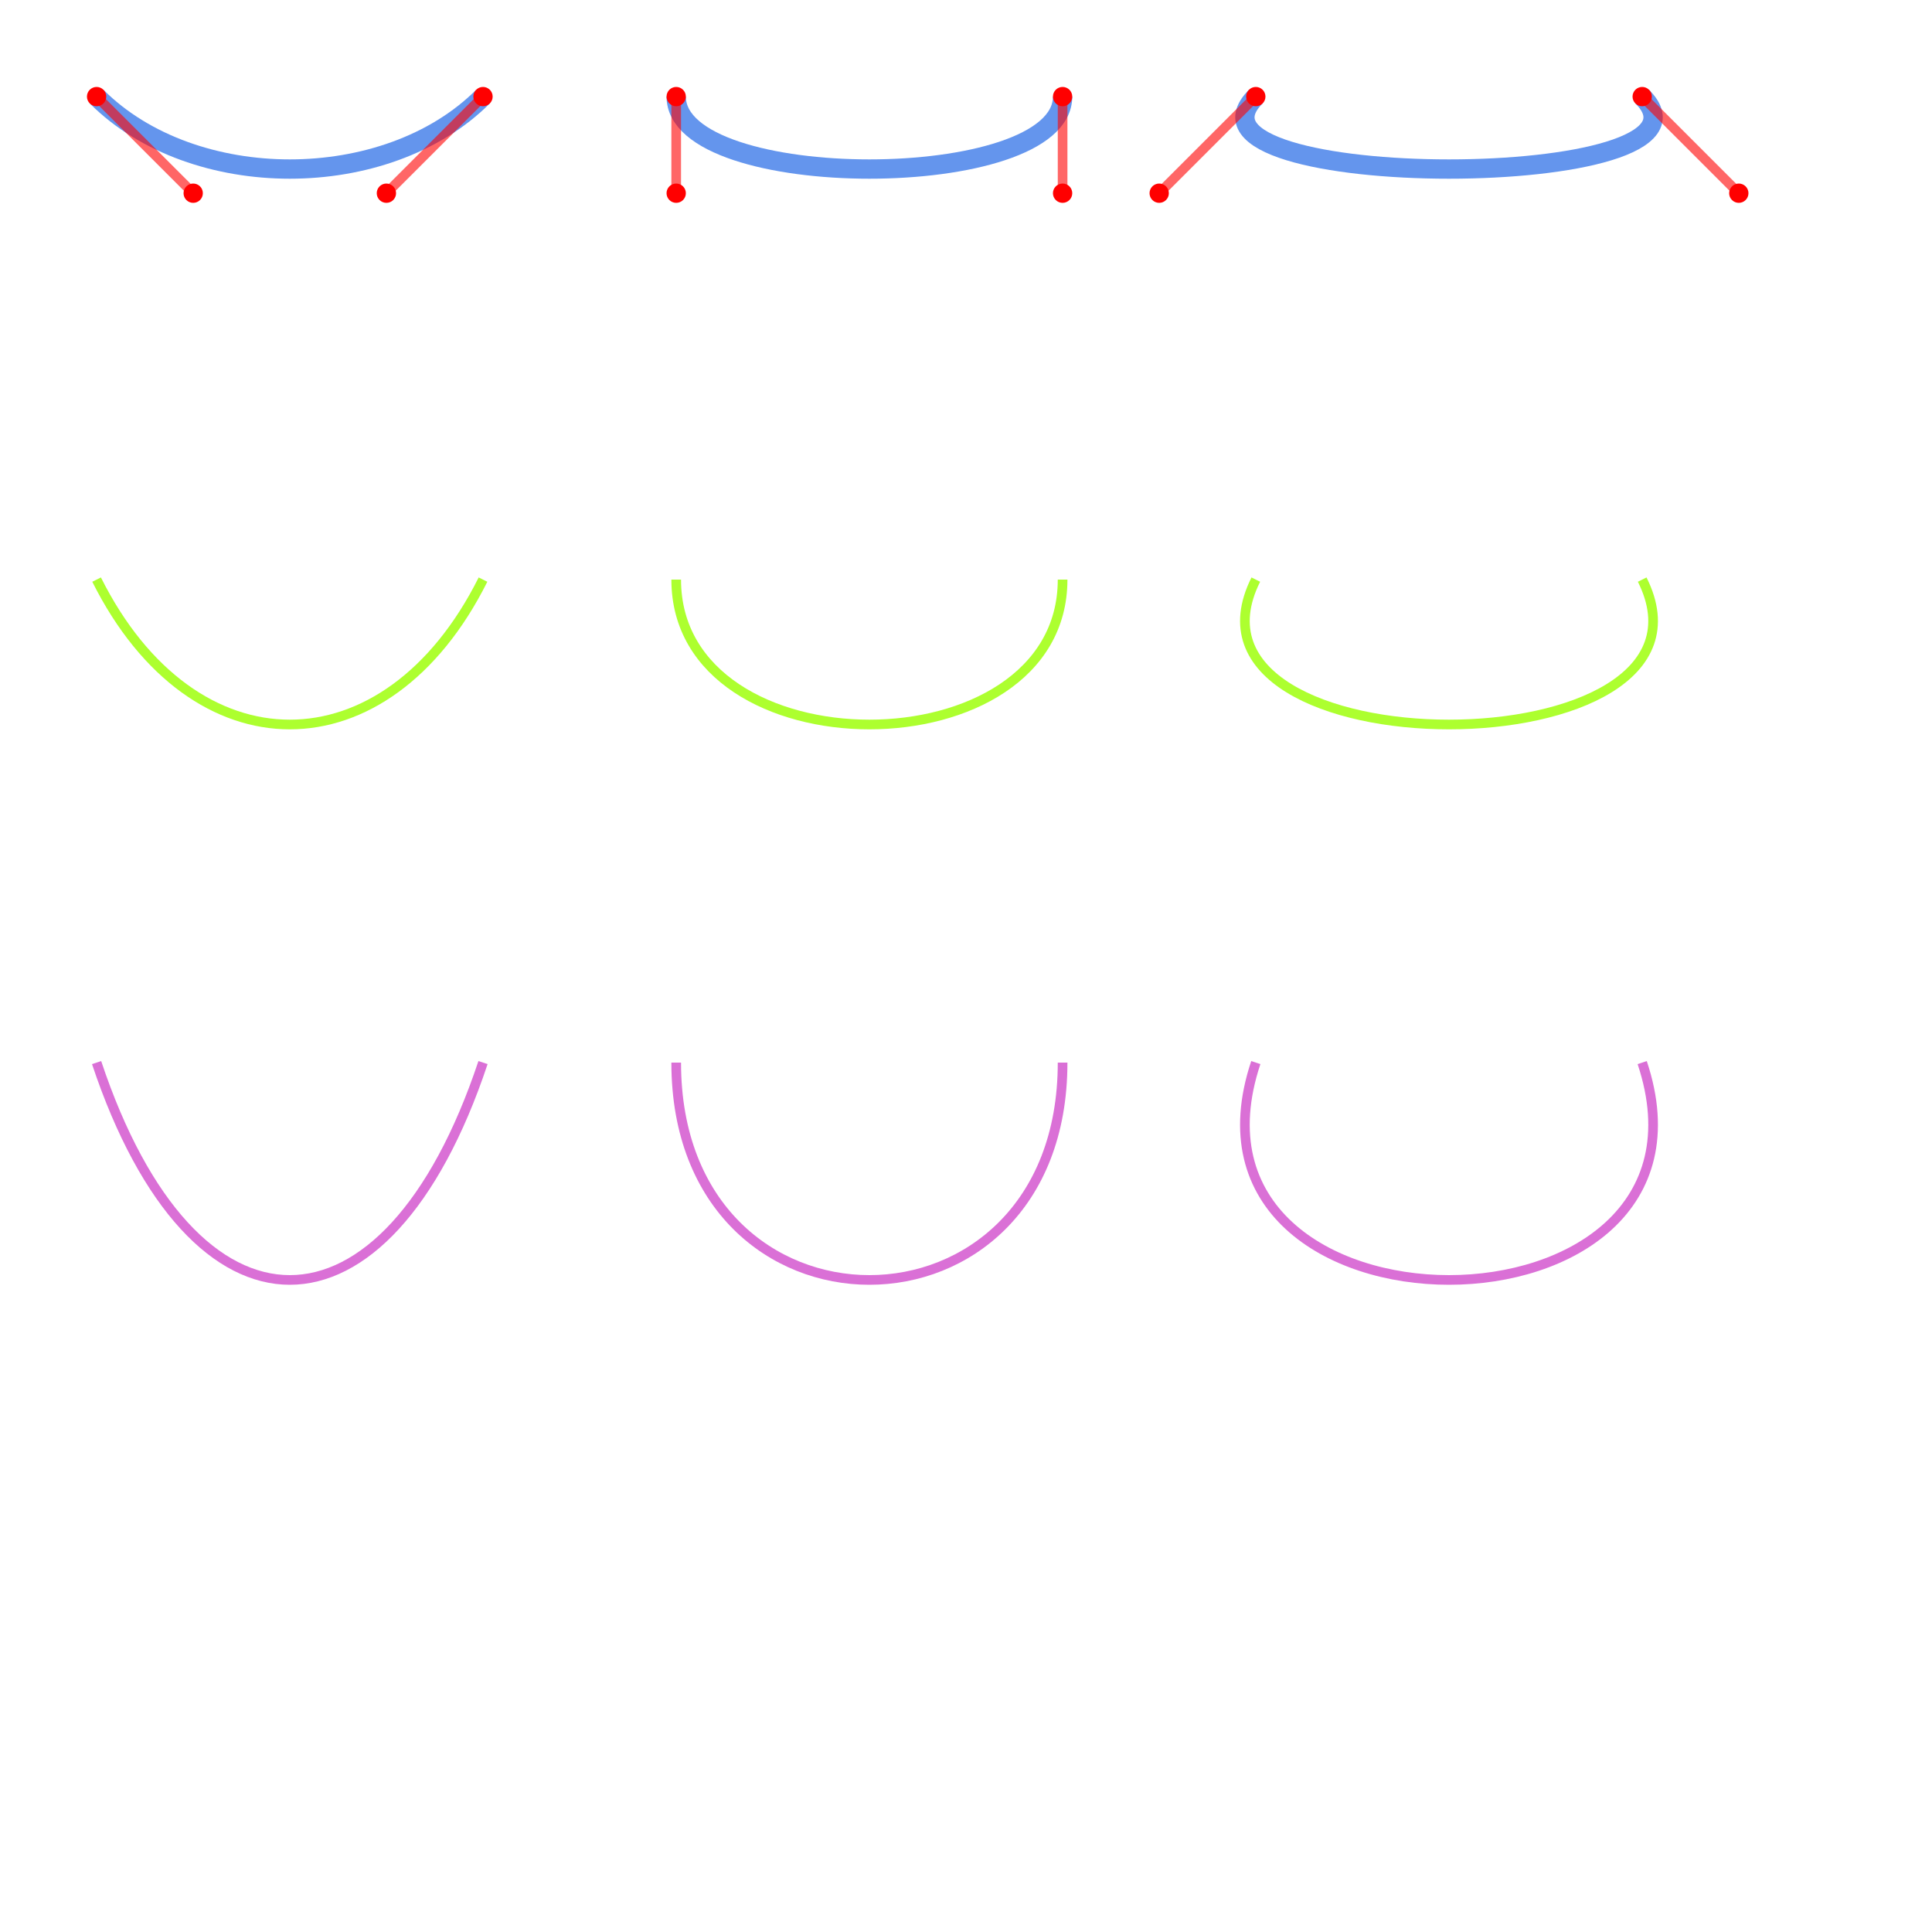
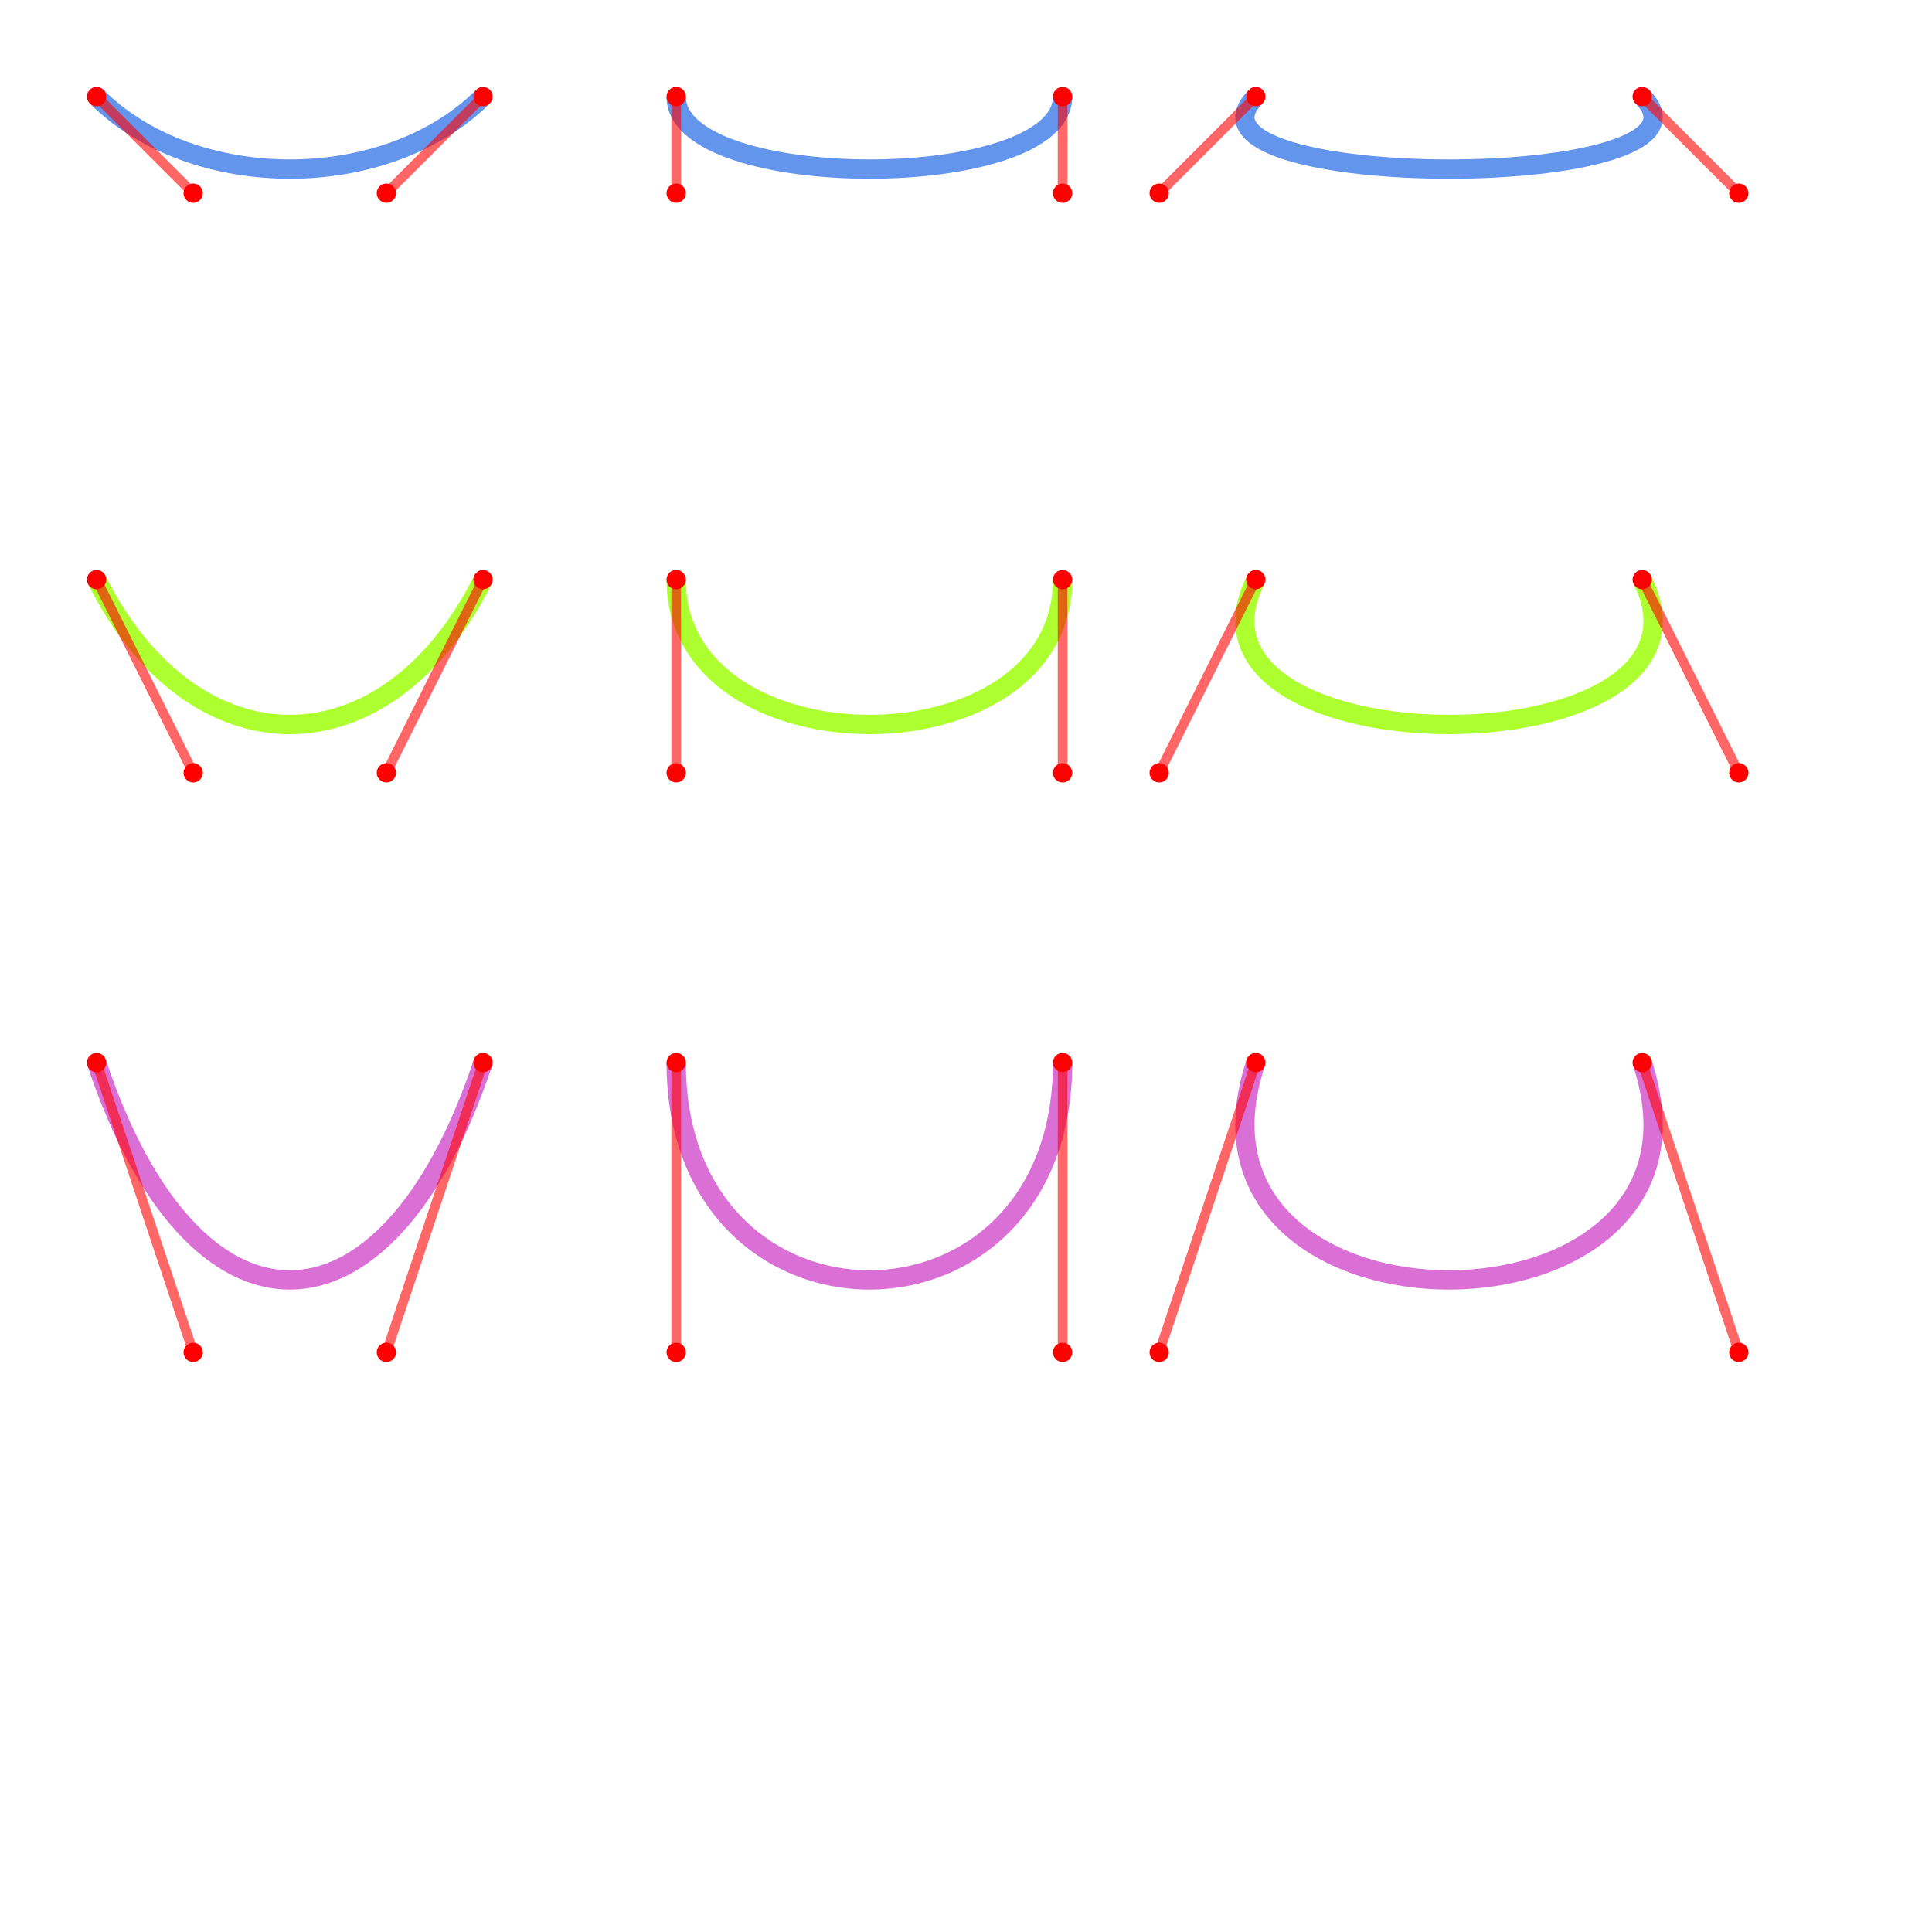
<svg xmlns="http://www.w3.org/2000/svg" width="200" height="200">
  <path stroke="cornflowerblue" stroke-width="2" fill="transparent" d="M 10 10 C 20 20, 40 20, 50 10" />
  <circle cx="10" cy="10" r="1" fill="red" />
  <circle cx="50" cy="10" r="1" fill="red" />
  <line x1="10" y1="10" x2="20" y2="20" stroke="red" stroke-opacity=".6" stroke-width="1" />
  <circle cx="40" cy="20" r="1" fill="red" />
  <circle cx="20" cy="20" r="1" fill="red" />
  <line x1="50" y1="10" x2="40" y2="20" stroke="red" stroke-opacity=".6" stroke-width="1" />
  <path stroke="cornflowerblue" stroke-width="2" fill="transparent" d="M 70 10 C 70 20, 110 20, 110 10" />
  <circle cx="70" cy="10" r="1" fill="red" />
  <circle cx="70" cy="20" r="1" fill="red" />
  <line x1="70" y1="10" x2="70" y2="20" stroke="red" stroke-opacity=".6" stroke-width="1" />
  <circle cx="110" cy="10" r="1" fill="red" />
  <circle cx="110" cy="20" r="1" fill="red" />
  <line x1="110" y1="10" x2="110" y2="20" stroke="red" stroke-opacity=".6" stroke-width="1" />
  <path stroke="cornflowerblue" stroke-width="2" fill="transparent" d="M 130 10 C 120 20, 180 20, 170 10" />
  <circle cx="130" cy="10" r="1" fill="red" />
  <circle cx="120" cy="20" r="1" fill="red" />
  <line x1="130" y1="10" x2="120" y2="20" stroke="red" stroke-opacity=".6" stroke-width="1" />
  <circle cx="170" cy="10" r="1" fill="red" />
  <circle cx="180" cy="20" r="1" fill="red" />
  <line x1="170" y1="10" x2="180" y2="20" stroke="red" stroke-opacity=".6" stroke-width="1" />
-   <path stroke="greenyellow" fill="transparent" d="M 10 60 C 20 80, 40 80, 50 60" />
-   <path stroke="greenyellow" fill="transparent" d="M 70 60 C 70 80, 110 80, 110 60" />
-   <path stroke="greenyellow" fill="transparent" d="M 130 60 C 120 80, 180 80, 170 60" />
-   <path stroke="orchid" fill="transparent" d="M 10 110 C 20 140, 40 140, 50 110" />
-   <path stroke="orchid" fill="transparent" d="M 70 110 C 70 140, 110 140, 110 110" />
-   <path stroke="orchid" fill="transparent" d="M 130 110 C 120 140, 180 140, 170 110" />
+   <path stroke="greenyellow" stroke-width="2" fill="transparent" d="M 10 60 C 20 80, 40 80, 50 60" />
+   <circle cx="10" cy="60" r="1" fill="red" />
+   <circle cx="20" cy="80" r="1" fill="red" />
+   <line x1="10" y1="60" x2="20" y2="80" stroke="red" stroke-opacity=".6" stroke-width="1" />
+   <circle cx="50" cy="60" r="1" fill="red" />
+   <circle cx="40" cy="80" r="1" fill="red" />
+   <line x1="50" y1="60" x2="40" y2="80" stroke="red" stroke-opacity=".6" stroke-width="1" />
+   <path stroke="greenyellow" stroke-width="2" fill="transparent" d="M 70 60 C 70 80, 110 80, 110 60" />
+   <circle cx="70" cy="60" r="1" fill="red" />
+   <circle cx="70" cy="80" r="1" fill="red" />
+   <line x1="70" y1="60" x2="70" y2="80" stroke="red" stroke-opacity=".6" stroke-width="1" />
+   <circle cx="110" cy="60" r="1" fill="red" />
+   <circle cx="110" cy="80" r="1" fill="red" />
+   <line x1="110" y1="60" x2="110" y2="80" stroke="red" stroke-opacity=".6" stroke-width="1" />
+   <path stroke="greenyellow" stroke-width="2" fill="transparent" d="M 130 60 C 120 80, 180 80, 170 60" />
+   <circle cx="130" cy="60" r="1" fill="red" />
+   <circle cx="120" cy="80" r="1" fill="red" />
+   <line x1="130" y1="60" x2="120" y2="80" stroke="red" stroke-opacity=".6" stroke-width="1" />
+   <circle cx="170" cy="60" r="1" fill="red" />
+   <circle cx="180" cy="80" r="1" fill="red" />
+   <line x1="170" y1="60" x2="180" y2="80" stroke="red" stroke-opacity=".6" stroke-width="1" />
+   <path stroke="orchid" stroke-width="2" fill="transparent" d="M 10 110 C 20 140, 40 140, 50 110" />
+   <circle cx="10" cy="110" r="1" fill="red" />
+   <circle cx="20" cy="140" r="1" fill="red" />
+   <line x1="10" y1="110" x2="20" y2="140" stroke="red" stroke-opacity=".6" stroke-width="1" />
+   <circle cx="50" cy="110" r="1" fill="red" />
+   <circle cx="40" cy="140" r="1" fill="red" />
+   <line x1="50" y1="110" x2="40" y2="140" stroke="red" stroke-opacity=".6" stroke-width="1" />
+   <path stroke="orchid" stroke-width="2" fill="transparent" d="M 70 110 C 70 140, 110 140, 110 110" />
+   <circle cx="70" cy="110" r="1" fill="red" />
+   <circle cx="70" cy="140" r="1" fill="red" />
+   <line x1="70" y1="110" x2="70" y2="140" stroke="red" stroke-opacity=".6" stroke-width="1" />
+   <circle cx="110" cy="110" r="1" fill="red" />
+   <circle cx="110" cy="140" r="1" fill="red" />
+   <line x1="110" y1="110" x2="110" y2="140" stroke="red" stroke-opacity=".6" stroke-width="1" />
+   <path stroke="orchid" stroke-width="2" fill="transparent" d="M 130 110 C 120 140, 180 140, 170 110" />
+   <circle cx="130" cy="110" r="1" fill="red" />
+   <circle cx="120" cy="140" r="1" fill="red" />
+   <line x1="130" y1="110" x2="120" y2="140" stroke="red" stroke-opacity=".6" stroke-width="1" />
+   <circle cx="170" cy="110" r="1" fill="red" />
+   <circle cx="180" cy="140" r="1" fill="red" />
+   <line x1="170" y1="110" x2="180" y2="140" stroke="red" stroke-opacity=".6" stroke-width="1" />
</svg>
